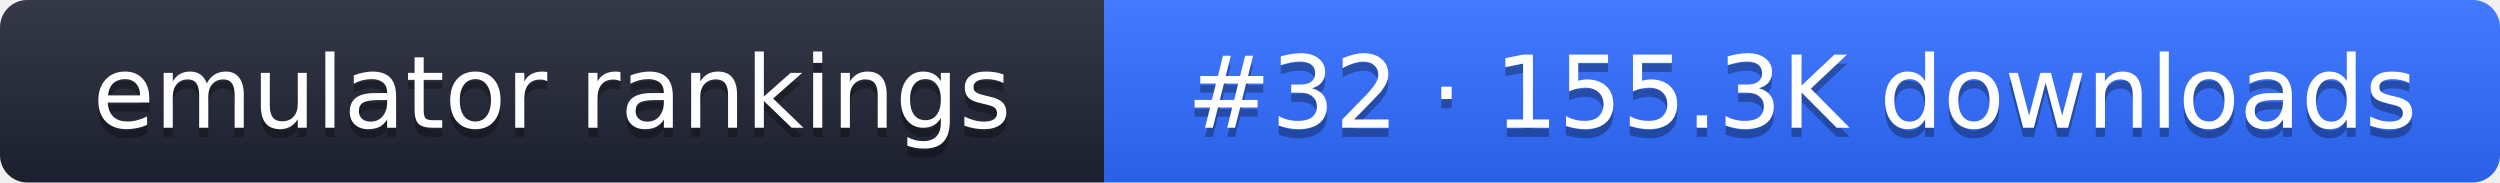
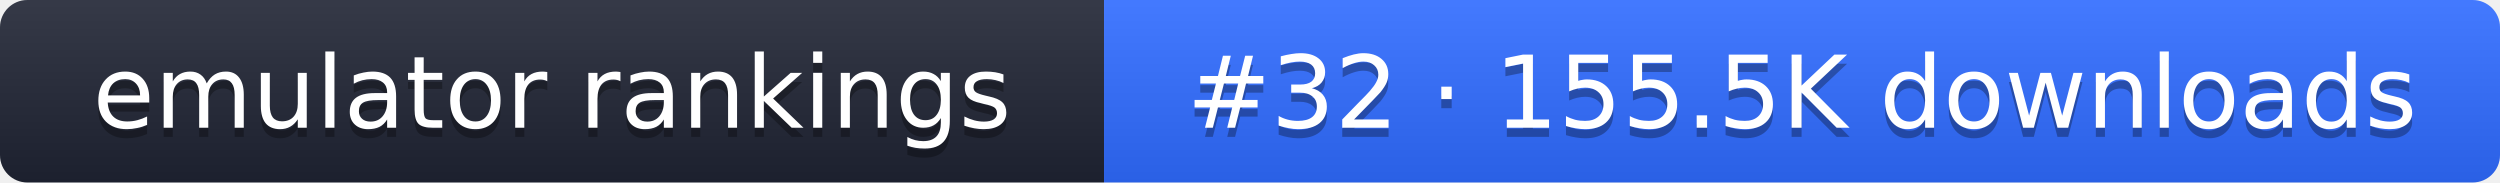
- <svg xmlns="http://www.w3.org/2000/svg" width="274" height="20" role="img" aria-label="emulator rankings: #32 · 155.3K downloads">
+ <svg xmlns="http://www.w3.org/2000/svg" width="274" height="20" role="img" aria-label="emulator rankings: #32 · 155.5K downloads">
  <linearGradient id="g" x2="0" y2="100%">
    <stop offset="0" stop-color="#fff" stop-opacity=".1" />
    <stop offset="1" stop-opacity=".1" />
  </linearGradient>
  <clipPath id="r">
    <rect width="274" height="20" rx="3" fill="#fff" />
  </clipPath>
  <g clip-path="url(#r)">
    <rect width="121" height="20" fill="#1f2433" />
    <rect x="121" width="153" height="20" fill="#2f6bff" />
    <rect width="274" height="20" fill="url(#g)" />
  </g>
  <g fill="#fff" text-anchor="middle" font-family="Verdana,DejaVu Sans,sans-serif" font-size="11">
    <text x="60.5" y="15" fill="#010101" fill-opacity=".3">emulator rankings</text>
    <text x="60.5" y="14">emulator rankings</text>
-     <text x="197.5" y="15" fill="#010101" fill-opacity=".3">#32 · 155.3K downloads</text>
-     <text x="197.5" y="14">#32 · 155.3K downloads</text>
+     <text x="197.5" y="15" fill="#010101" fill-opacity=".3">#32 · 155.5K downloads</text>
+     <text x="197.5" y="14">#32 · 155.5K downloads</text>
  </g>
</svg>
